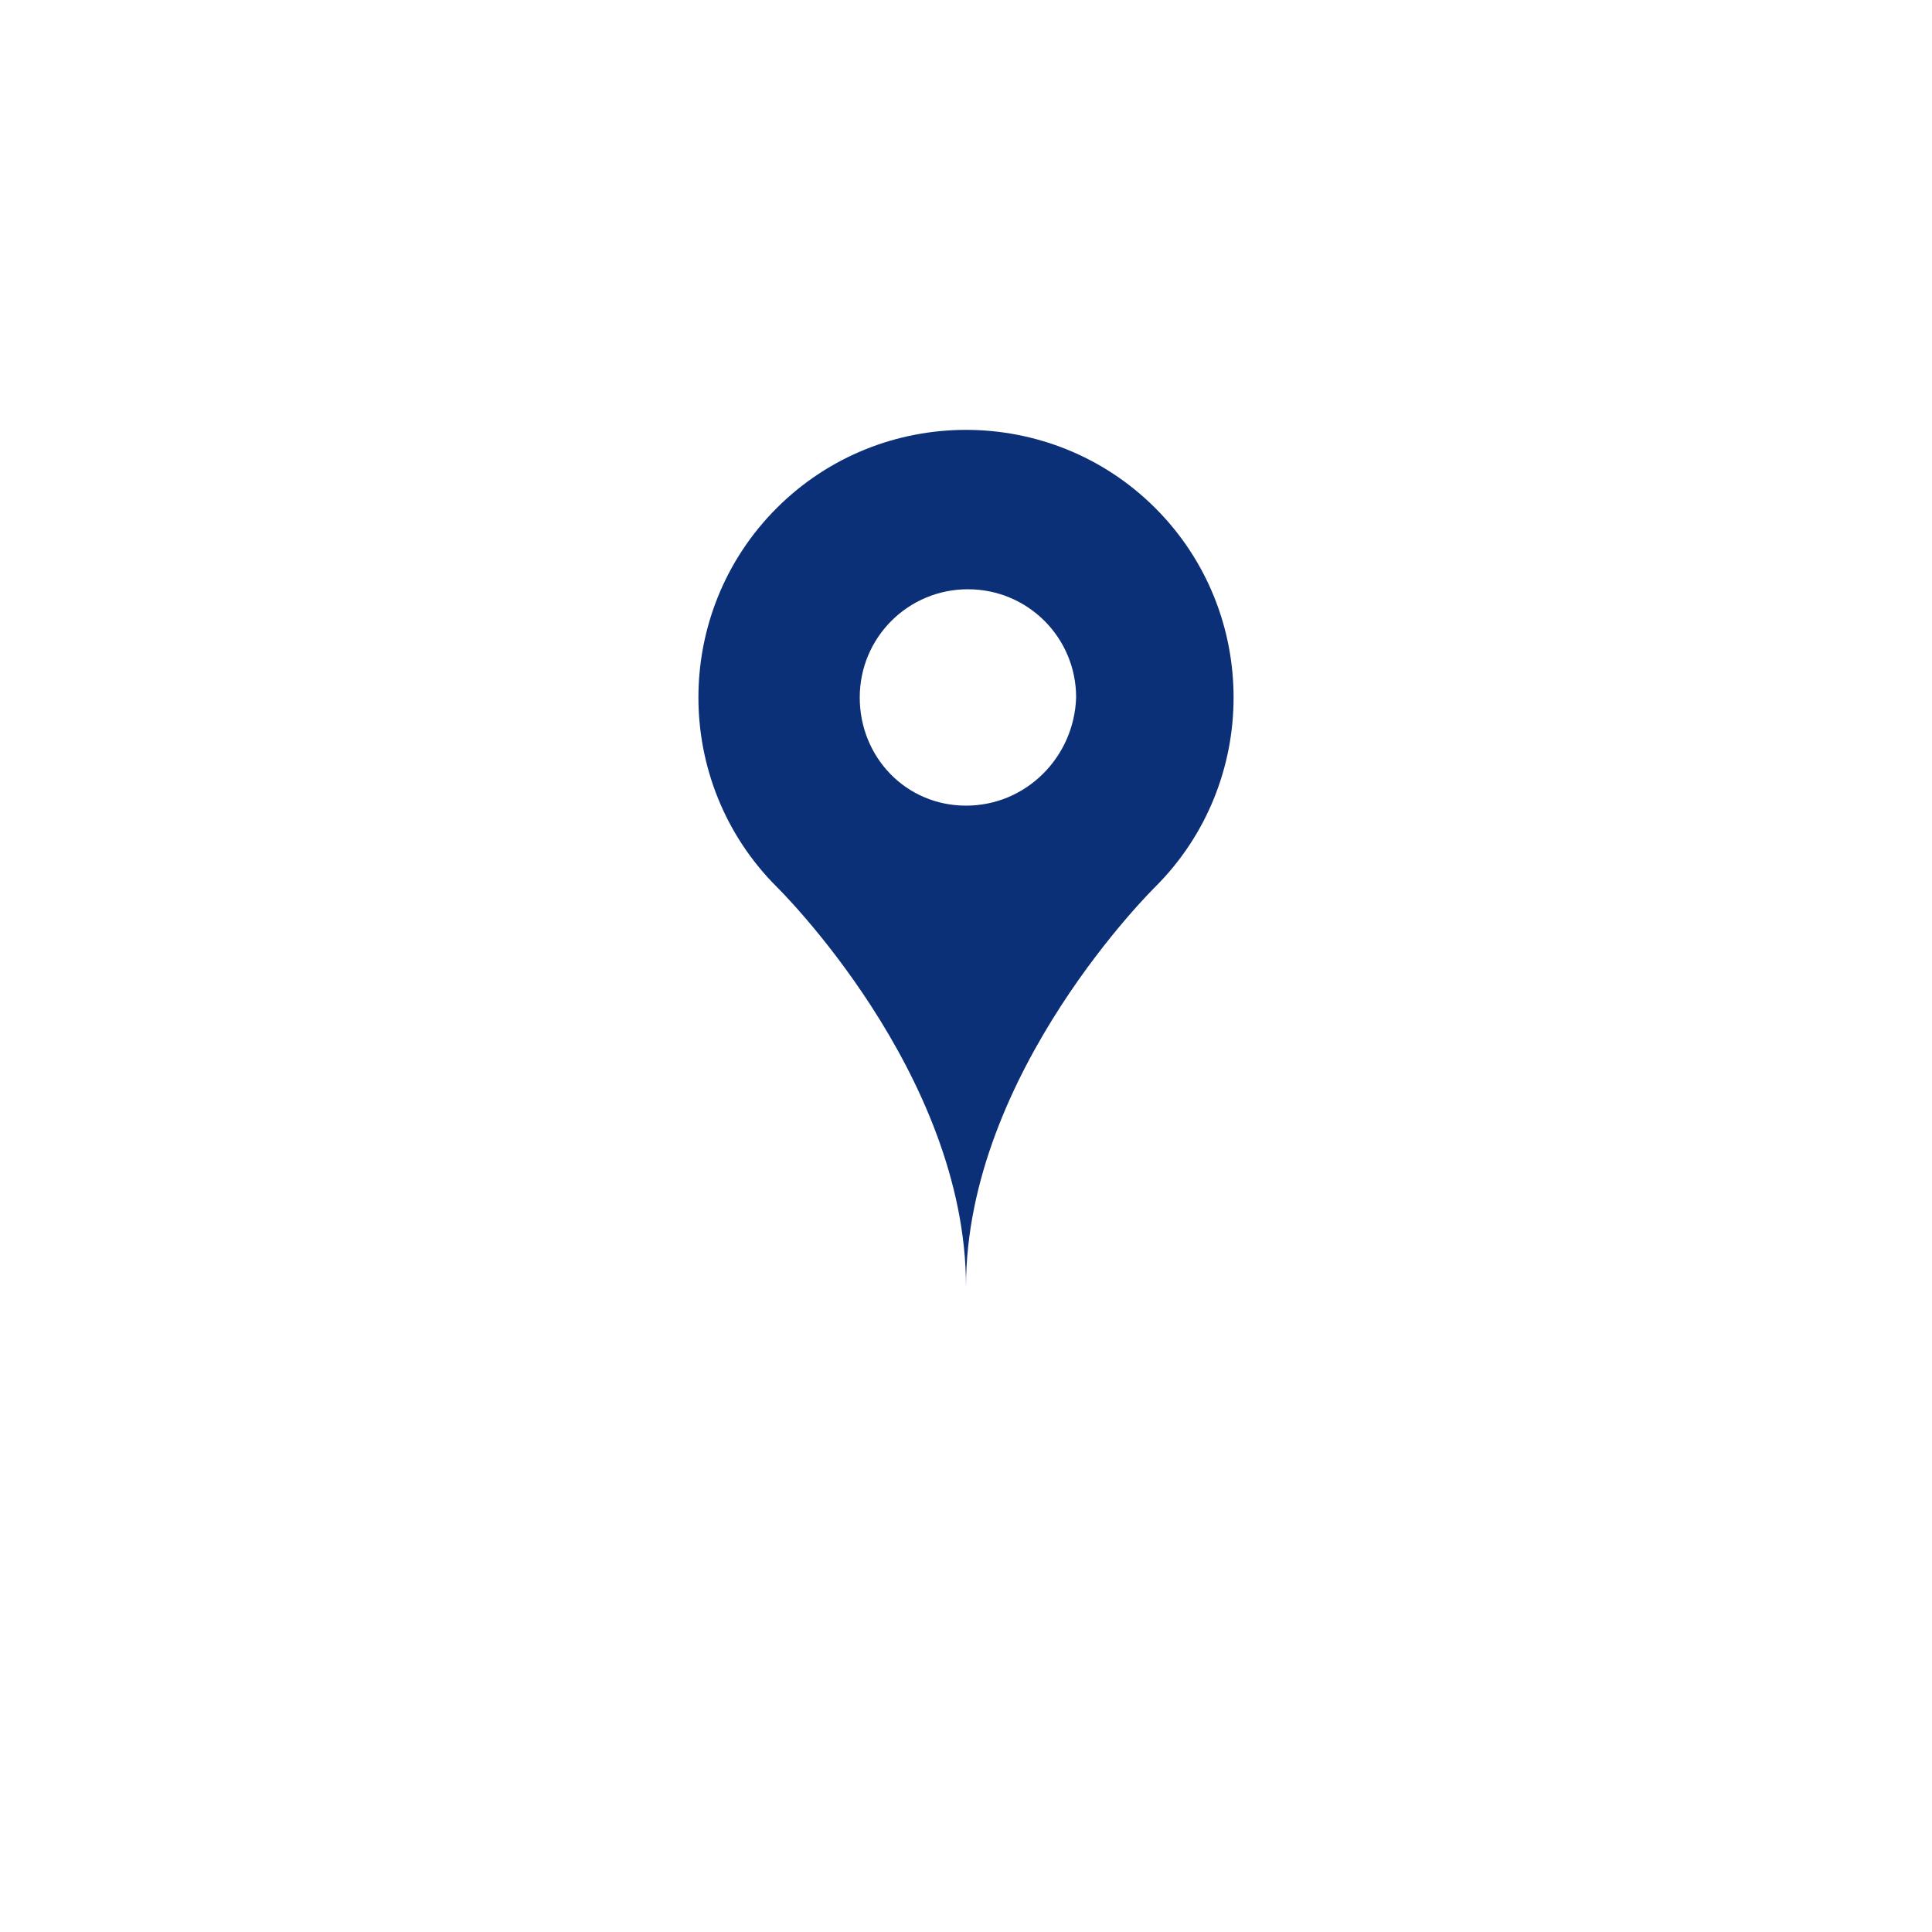
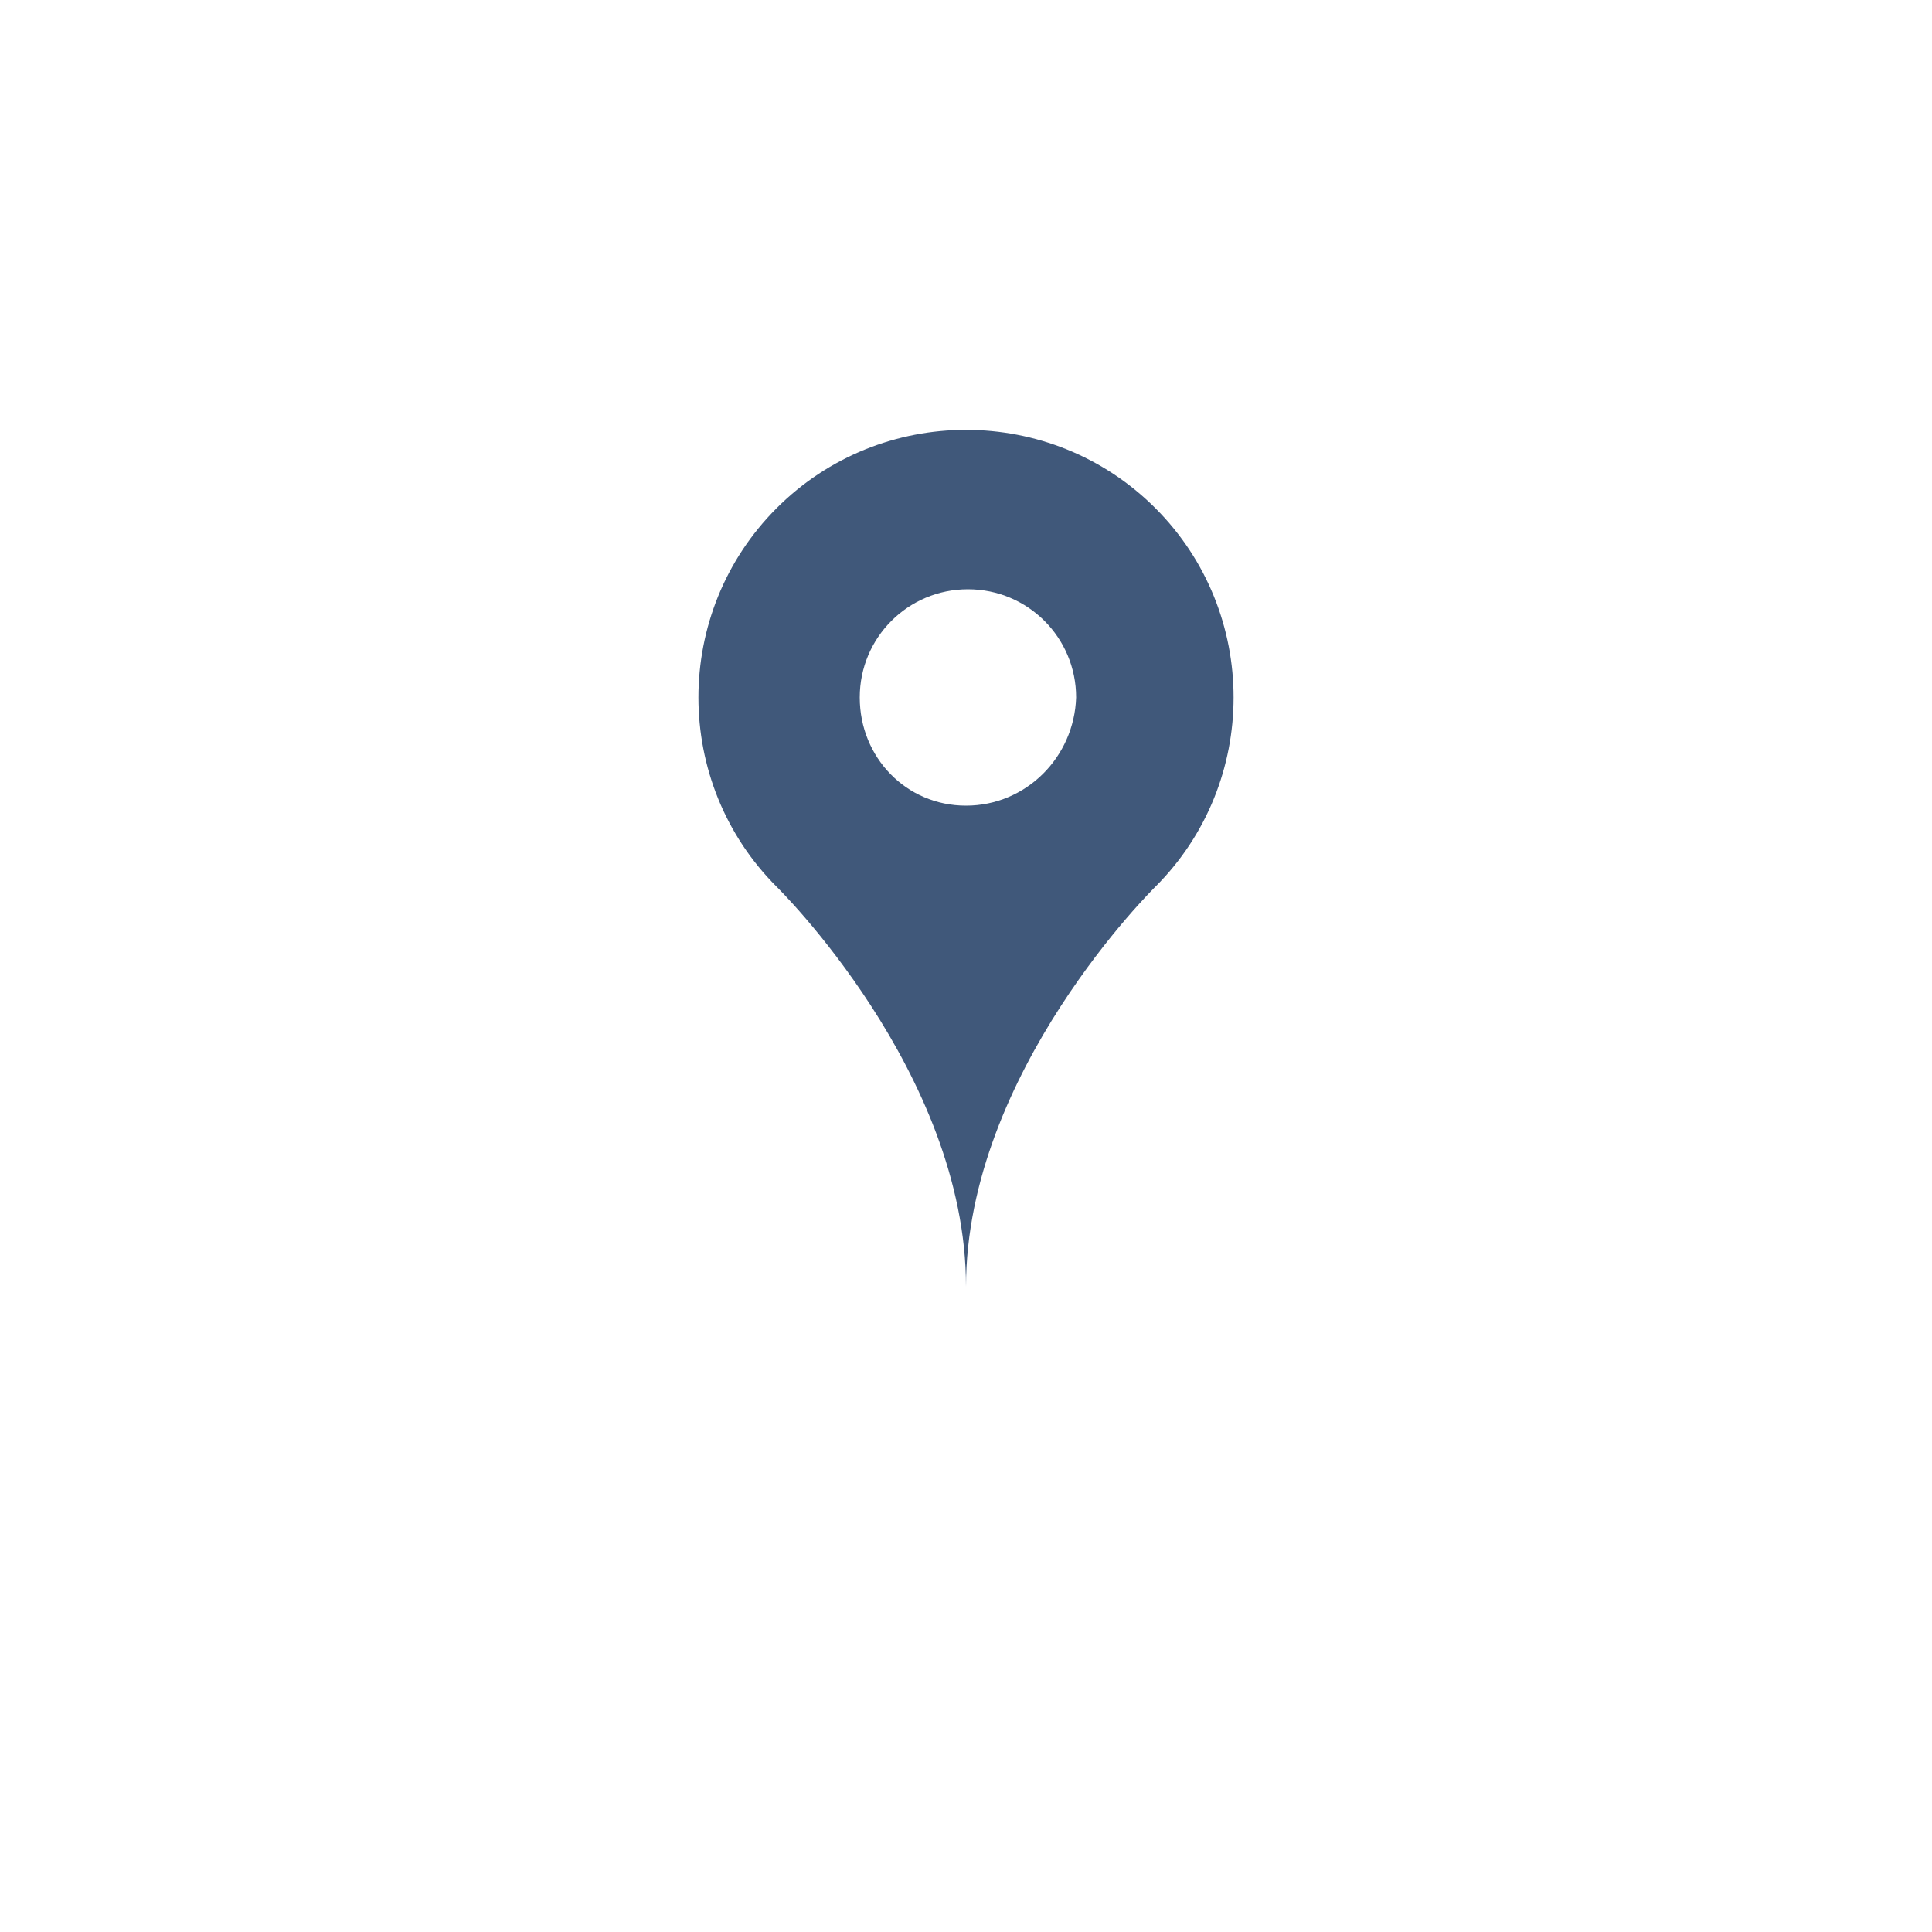
<svg xmlns="http://www.w3.org/2000/svg" version="1.1" id="Layer_1" x="0px" y="0px" viewBox="-429 231 100 100" style="enable-background:new -429 231 100 100;" xml:space="preserve">
  <style type="text/css">
- 	.st0{fill:#0C3077;}
+ 	.st0{fill:#40587A;}
</style>
  <g>
    <g>
      <path class="st0" d="M-369.2,257.3c-5.4-5.4-14.2-5.4-19.6,0c-5.4,5.4-5.4,14.2,0,19.6c0,0,9.8,9.6,9.8,20.7    c0-11.1,9.8-20.7,9.8-20.7C-363.8,271.5-363.8,262.7-369.2,257.3z M-379,272.7c-3.1,0-5.5-2.5-5.5-5.6c0-3.1,2.5-5.6,5.6-5.6    s5.6,2.5,5.6,5.6C-373.4,270.2-375.9,272.7-379,272.7z" />
    </g>
  </g>
</svg>
